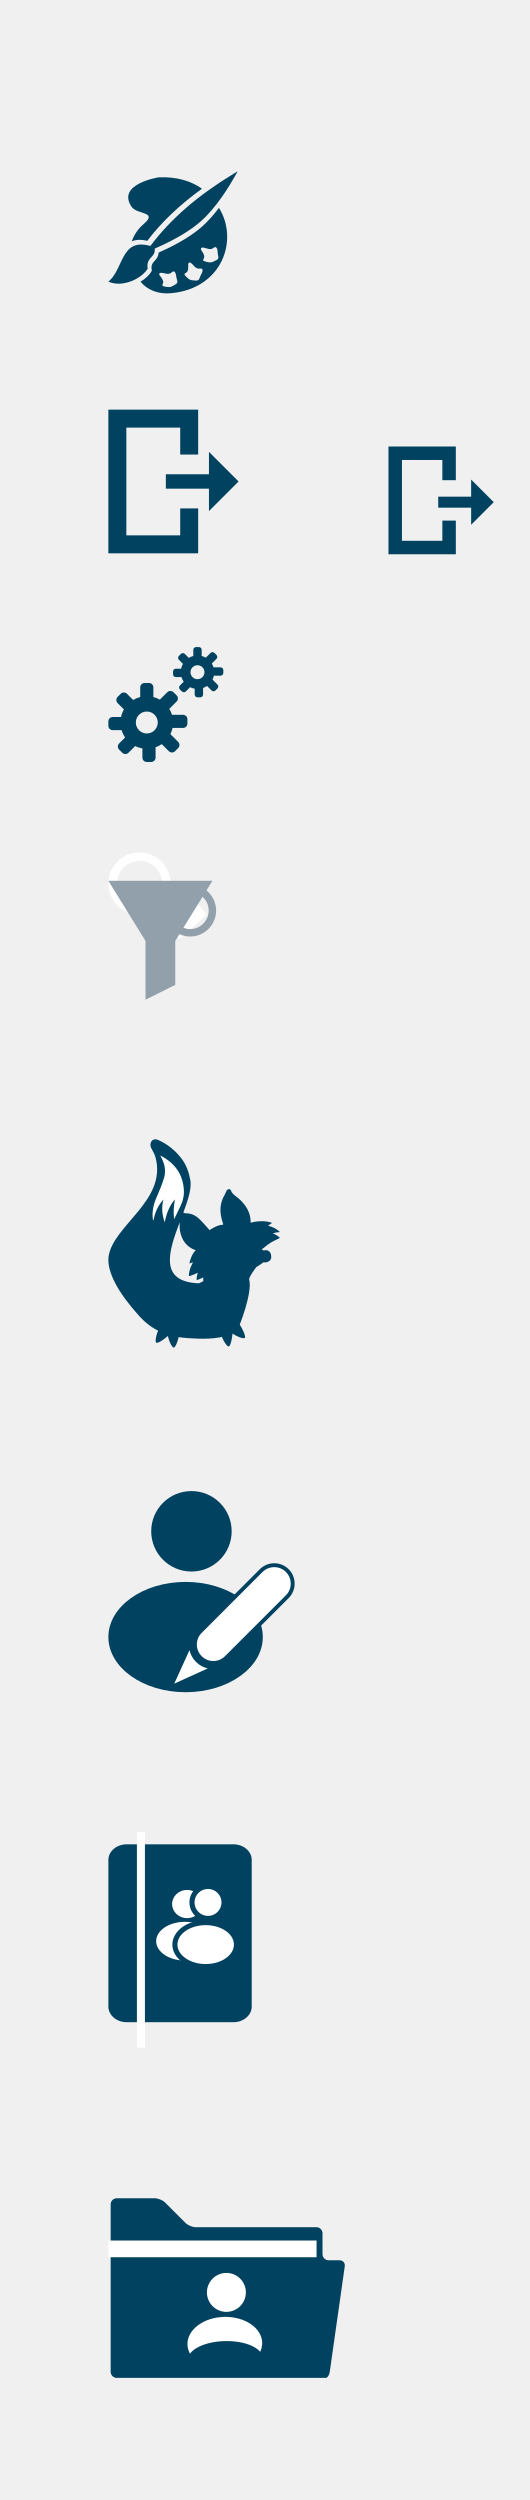
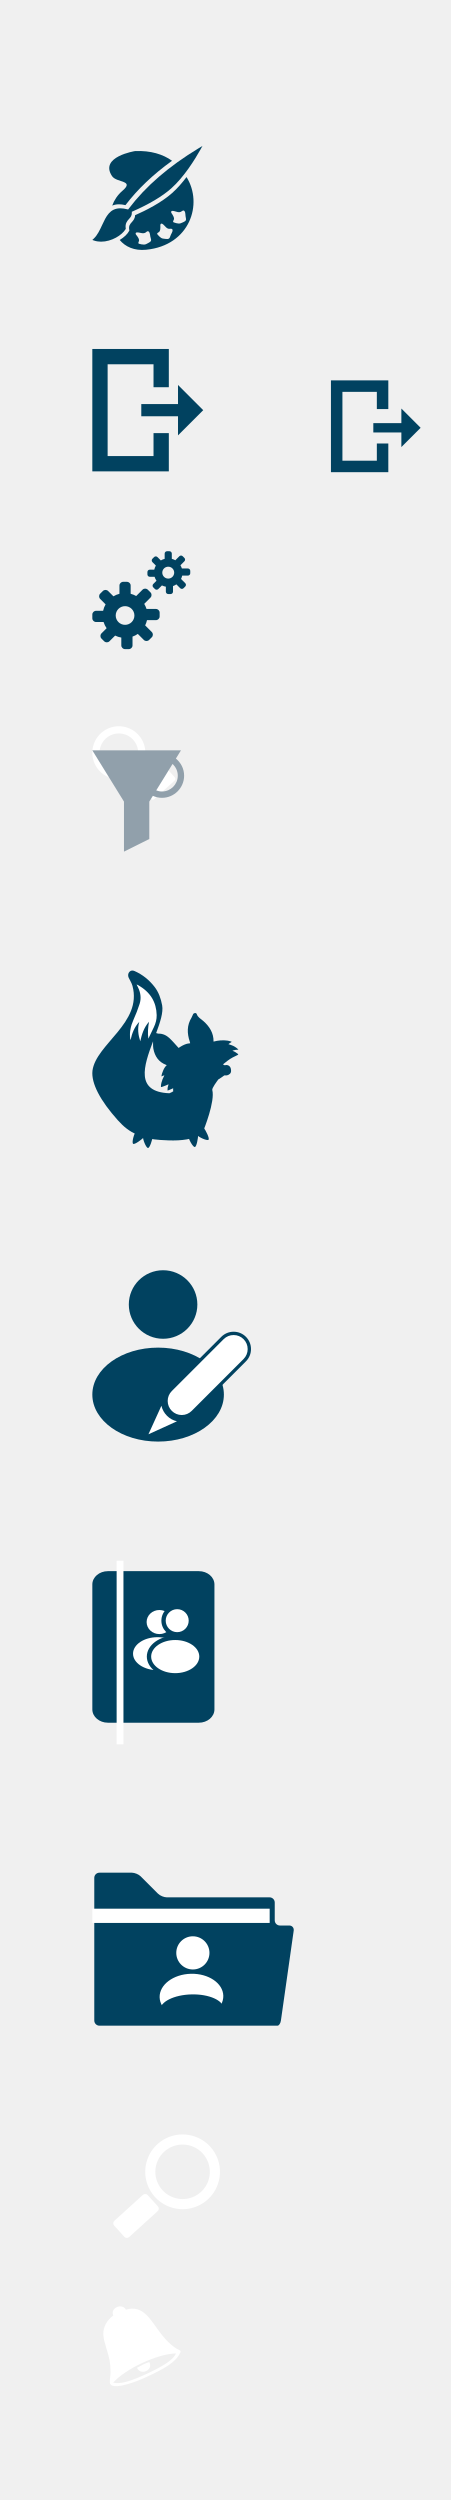
- <svg xmlns="http://www.w3.org/2000/svg" version="1.1" id="Ebene_1" x="0px" y="0px" width="73.667px" height="347.999px" viewBox="0 0 73.667 347.999" enable-background="new 0 0 73.667 347.999" xml:space="preserve">
+ <svg xmlns="http://www.w3.org/2000/svg" version="1.1" id="Ebene_1" x="0px" y="0px" width="73.667px" height="408.5px" viewBox="0 0 73.667 408.5" enable-background="new 0 0 73.667 408.5" xml:space="preserve">
  <g>
    <g>
      <g>
        <path fill="#014260" d="M20,31.182c-0.807,0.691-1.345,1.53-1.662,2.412c0.315-0.129,0.67-0.211,1.095-0.211     c0.327,0,0.686,0.045,1.068,0.136c2-2.624,4.523-5.016,7.613-7.248c-1.479-1.062-3.491-1.693-6.034-1.586     c0,0-5.887,0.916-3.774,4.088C19.062,29.907,22.053,29.423,20,31.182z" />
-         <path fill="#014260" d="M28.122,31.547c-1.761,1.56-4.238,2.821-6.048,3.618c-0.016,0.552-0.293,0.861-0.54,1.136     c-0.292,0.326-0.545,0.607-0.407,1.299l0.012,0.062l-0.029,0.057c-0.271,0.527-0.838,1.068-1.552,1.494     c0.919,1.101,2.38,1.79,4.327,1.596c7.16-0.708,9.333-7.515,6.593-11.876C29.775,29.865,28.978,30.79,28.122,31.547z      M24.173,39.736c-0.176,0.122-0.472,0.245-0.662,0.228c-0.33-0.03-0.435-0.02-0.786-0.131c-0.228-0.072-0.079-0.292-0.027-0.436     c0.104-0.286-0.142-0.595-0.292-0.823c-0.07-0.105-0.225-0.25-0.24-0.381c-0.038-0.306,0.423-0.213,0.598-0.178     c0.318,0.064,0.665,0.185,0.97,0.017c0.171-0.093,0.36-0.373,0.564-0.194c0.265,0.233,0.178,0.661,0.359,1.182     C24.819,39.491,24.363,39.607,24.173,39.736z M27.781,38.714c-0.146,0.478-0.587,0.315-0.818,0.315     c-0.215,0-0.53-0.065-0.676-0.187c-0.252-0.21-0.343-0.259-0.564-0.547c-0.144-0.188,0.108-0.282,0.235-0.371     c0.255-0.176,0.236-0.566,0.247-0.838c0.005-0.125-0.036-0.332,0.029-0.446c0.15-0.271,0.471,0.062,0.594,0.19     c0.223,0.23,0.434,0.525,0.783,0.558c0.195,0.02,0.515-0.102,0.576,0.159C28.265,37.886,27.941,38.187,27.781,38.714z      M29.841,36.35c-0.185,0.106-0.49,0.208-0.678,0.176c-0.326-0.055-0.43-0.052-0.772-0.19c-0.221-0.09-0.055-0.297,0.009-0.437     c0.126-0.277-0.095-0.604-0.227-0.843c-0.062-0.111-0.205-0.267-0.209-0.398c-0.013-0.308,0.438-0.181,0.609-0.132     c0.312,0.087,0.648,0.234,0.966,0.09c0.178-0.081,0.39-0.345,0.578-0.151c0.246,0.252,0.125,0.672,0.263,1.206     C30.505,36.154,30.041,36.234,29.841,36.35z" />
+         <path fill="#014260" d="M28.122,31.547c-1.761,1.56-4.238,2.821-6.048,3.618c-0.016,0.552-0.293,0.861-0.54,1.136     c-0.292,0.326-0.545,0.607-0.407,1.299l0.012,0.062l-0.029,0.057c-0.271,0.527-0.838,1.068-1.552,1.494     c0.919,1.101,2.38,1.79,4.327,1.596c7.16-0.708,9.333-7.515,6.593-11.876C29.775,29.865,28.978,30.79,28.122,31.547z      M24.173,39.736c-0.176,0.122-0.472,0.245-0.662,0.228c-0.33-0.03-0.435-0.02-0.786-0.131c-0.228-0.072-0.079-0.292-0.027-0.436     c0.104-0.286-0.142-0.595-0.292-0.823c-0.07-0.104-0.225-0.25-0.24-0.381c-0.038-0.306,0.423-0.213,0.598-0.178     c0.318,0.064,0.665,0.185,0.97,0.017c0.171-0.093,0.36-0.373,0.564-0.194c0.265,0.233,0.178,0.661,0.359,1.182     C24.819,39.491,24.363,39.607,24.173,39.736z M27.781,38.714c-0.146,0.478-0.587,0.315-0.818,0.315     c-0.215,0-0.53-0.065-0.676-0.187c-0.252-0.21-0.343-0.259-0.564-0.547c-0.144-0.188,0.108-0.282,0.235-0.371     c0.255-0.176,0.236-0.566,0.247-0.838c0.005-0.125-0.036-0.332,0.029-0.446c0.15-0.271,0.471,0.062,0.594,0.19     c0.223,0.23,0.434,0.525,0.783,0.558c0.195,0.02,0.515-0.102,0.576,0.159C28.265,37.886,27.941,38.187,27.781,38.714z      M29.841,36.35c-0.185,0.106-0.49,0.208-0.678,0.176c-0.326-0.055-0.43-0.052-0.772-0.19c-0.221-0.09-0.055-0.297,0.009-0.437     c0.126-0.277-0.095-0.604-0.227-0.843c-0.062-0.111-0.205-0.267-0.209-0.398c-0.013-0.308,0.438-0.181,0.609-0.132     c0.312,0.087,0.648,0.234,0.966,0.09c0.178-0.081,0.39-0.345,0.578-0.151c0.246,0.252,0.125,0.672,0.263,1.206     C30.505,36.154,30.041,36.234,29.841,36.35z" />
      </g>
    </g>
    <g>
      <path fill="#014260" d="M15.442,39.134c0.328,0.113,0.687,0.169,1.072,0.169c1.614,0,3.273-1.006,3.838-1.949    c-0.134-0.903,0.262-1.344,0.584-1.703c0.25-0.278,0.431-0.479,0.413-0.905l-0.011-0.262l0.245-0.107    c2.651-1.158,4.81-2.441,6.242-3.709c2.099-1.859,3.87-4.734,4.745-6.295c-4.896,2.967-8.63,6.2-11.398,9.859l-0.16,0.212    l-0.261-0.068c-0.397-0.102-0.763-0.153-1.088-0.153c-1.585,0-2.153,1.224-2.811,2.64C16.47,37.69,16.076,38.539,15.442,39.134z" />
      <path fill="#014260" d="M16.514,39.49c-0.405,0-0.787-0.061-1.135-0.181l-0.292-0.101L15.31,39    c0.608-0.57,0.995-1.404,1.369-2.211c0.656-1.416,1.276-2.751,2.985-2.751c0.342,0,0.724,0.054,1.137,0.16l0.135,0.035l0.083-0.11    c2.787-3.686,6.533-6.926,11.452-9.907l0.617-0.374l-0.349,0.622c-0.876,1.563-2.663,4.465-4.784,6.344    c-1.448,1.281-3.624,2.575-6.292,3.74l-0.127,0.056l0.006,0.136c0.021,0.5-0.201,0.748-0.459,1.035    c-0.31,0.345-0.661,0.735-0.539,1.554l0.009,0.064l-0.034,0.057C19.929,38.431,18.23,39.49,16.514,39.49z M15.797,39.04    c0.227,0.051,0.466,0.078,0.717,0.078c1.5,0,3.072-0.922,3.64-1.804c-0.117-0.943,0.319-1.428,0.639-1.785    c0.245-0.272,0.38-0.423,0.365-0.774l-0.007-0.179l-0.062,0.082l-0.386-0.1c-0.38-0.098-0.73-0.148-1.039-0.148    c-1.462,0-1.98,1.117-2.636,2.531C16.683,37.683,16.33,38.445,15.797,39.04z M32.035,24.923    c-4.527,2.824-8.014,5.883-10.644,9.335l0.114-0.05c2.633-1.15,4.773-2.422,6.192-3.677C29.515,28.92,31.091,26.529,32.035,24.923    z" />
    </g>
  </g>
  <g id="New_Symbol_230">
    <g>
      <polygon fill="#014260" points="33.206,67.022 29.086,62.902 29.086,66.022 23.086,66.022 23.086,68.022 29.086,68.022     29.086,71.141   " />
      <g>
        <polygon fill="#014260" points="27.586,77.022 15.086,77.022 15.086,57.022 27.586,57.022 27.586,63.272 25.086,63.272      25.086,59.522 17.586,59.522 17.586,74.522 25.086,74.522 25.086,70.772 27.586,70.772    " />
      </g>
    </g>
    <g>
      <polygon fill="#014260" points="68.73,69.901 65.583,66.754 65.583,69.138 61,69.138 61,70.666 65.583,70.666 65.583,73.048   " />
      <g>
-         <polygon fill="#014260" points="63.45,77.154 54.075,77.154 54.075,62.154 63.45,62.154 63.45,66.842 61.575,66.842      61.575,64.029 55.95,64.029 55.95,75.279 61.575,75.279 61.575,72.467 63.45,72.467    " />
+         <polygon fill="#014260" points="63.451,77.154 54.076,77.154 54.076,62.154 63.451,62.154 63.451,66.842 61.576,66.842      61.576,64.029 55.951,64.029 55.951,75.279 61.576,75.279 61.576,72.467 63.451,72.467    " />
      </g>
    </g>
    <g id="New_Symbol_84">
      <g>
        <g>
          <g>
            <path fill="#014260" d="M25.474,99.502h-1.532c-0.091-0.293-0.22-0.571-0.375-0.83l1.016-1.019c0.24-0.237,0.24-0.625,0-0.864       l-0.432-0.431c-0.239-0.238-0.626-0.237-0.864,0l-1.034,1.032c-0.279-0.159-0.582-0.282-0.904-0.365v-1.343       c0-0.337-0.272-0.612-0.61-0.612h-0.611c-0.336,0-0.61,0.275-0.61,0.612v1.343c-0.351,0.088-0.681,0.229-0.983,0.413       l-0.865-0.865c-0.238-0.238-0.627-0.238-0.865,0l-0.434,0.431c-0.238,0.238-0.235,0.626,0.002,0.866l0.88,0.881       c-0.186,0.324-0.325,0.679-0.405,1.055h-1.15c-0.338,0-0.612,0.273-0.612,0.611v0.611c0,0.336,0.274,0.609,0.612,0.609h1.228       c0.111,0.368,0.279,0.709,0.494,1.016l-0.831,0.832c-0.239,0.24-0.239,0.628-0.002,0.866l0.432,0.431       c0.24,0.237,0.627,0.237,0.866-0.001l0.928-0.927c0.313,0.154,0.652,0.268,1.009,0.326v1.276c0,0.338,0.273,0.611,0.61,0.612       h0.612c0.336-0.001,0.61-0.274,0.61-0.612v-1.435c0.308-0.108,0.6-0.256,0.864-0.44l0.984,0.984       c0.239,0.238,0.625,0.238,0.865,0l0.432-0.433c0.24-0.238,0.24-0.624-0.002-0.864l-1.078-1.079       c0.132-0.27,0.235-0.555,0.299-0.857h1.456c0.338,0,0.611-0.271,0.612-0.611v-0.61C26.085,99.776,25.812,99.502,25.474,99.502z        M20.434,102.099c-0.843,0-1.527-0.682-1.527-1.527c0-0.844,0.684-1.526,1.527-1.526c0.844,0,1.528,0.683,1.528,1.526       C21.962,101.417,21.278,102.099,20.434,102.099z" />
          </g>
        </g>
        <g>
          <g>
-             <path fill="#014260" d="M30.697,92.89h-0.976c-0.059-0.186-0.139-0.362-0.238-0.528l0.646-0.648       c0.153-0.15,0.153-0.397,0-0.549l-0.273-0.274c-0.152-0.152-0.398-0.152-0.55,0l-0.658,0.657       c-0.178-0.102-0.37-0.18-0.575-0.232V90.46c0-0.214-0.174-0.389-0.389-0.389h-0.388c-0.215,0-0.39,0.175-0.39,0.389v0.855       c-0.223,0.056-0.433,0.145-0.625,0.262l-0.551-0.55c-0.15-0.151-0.397-0.152-0.55,0l-0.275,0.274       c-0.152,0.151-0.149,0.398,0.001,0.55l0.561,0.561c-0.119,0.207-0.208,0.432-0.259,0.671h-0.731c-0.215,0-0.39,0.173-0.39,0.39       v0.387c0,0.214,0.175,0.388,0.39,0.388h0.782c0.07,0.235,0.177,0.451,0.314,0.647l-0.53,0.529c-0.15,0.153-0.15,0.399,0,0.551       l0.274,0.274c0.152,0.151,0.399,0.151,0.551-0.001l0.591-0.589c0.198,0.098,0.414,0.169,0.642,0.207v0.813       c0,0.214,0.174,0.389,0.389,0.389h0.389c0.215,0,0.39-0.174,0.39-0.389v-0.914c0.195-0.07,0.381-0.162,0.549-0.281l0.626,0.627       c0.152,0.153,0.398,0.153,0.551,0l0.274-0.274c0.153-0.152,0.153-0.397-0.001-0.55l-0.687-0.687       c0.085-0.172,0.15-0.354,0.19-0.545h0.927c0.215,0,0.389-0.174,0.39-0.39v-0.389C31.085,93.065,30.912,92.89,30.697,92.89z        M27.49,94.542c-0.536,0-0.973-0.434-0.973-0.973c0-0.537,0.437-0.97,0.973-0.97c0.537,0,0.973,0.434,0.973,0.97       C28.462,94.108,28.027,94.542,27.49,94.542z" />
+             <path fill="#014260" d="M30.697,92.89h-0.976c-0.059-0.186-0.139-0.362-0.238-0.528l0.646-0.648       c0.153-0.15,0.153-0.397,0-0.549l-0.273-0.274c-0.152-0.152-0.398-0.152-0.55,0l-0.658,0.657       c-0.178-0.102-0.37-0.18-0.575-0.232V90.46c0-0.214-0.174-0.389-0.389-0.389h-0.388c-0.215,0-0.39,0.175-0.39,0.389v0.855       c-0.223,0.056-0.433,0.145-0.625,0.262l-0.551-0.55c-0.15-0.151-0.397-0.152-0.55,0l-0.275,0.274       c-0.152,0.151-0.149,0.397,0.001,0.55l0.561,0.561c-0.119,0.207-0.208,0.432-0.259,0.671h-0.731c-0.215,0-0.39,0.173-0.39,0.39       v0.387c0,0.214,0.175,0.388,0.39,0.388h0.782c0.07,0.235,0.177,0.451,0.314,0.647l-0.53,0.529c-0.15,0.153-0.15,0.399,0,0.551       l0.274,0.274c0.152,0.151,0.399,0.151,0.551-0.001l0.591-0.589c0.198,0.098,0.414,0.169,0.642,0.207v0.813       c0,0.214,0.174,0.389,0.389,0.389h0.389c0.215,0,0.39-0.174,0.39-0.389v-0.914c0.195-0.07,0.381-0.162,0.549-0.281l0.626,0.627       c0.152,0.153,0.398,0.153,0.551,0l0.274-0.274c0.153-0.152,0.153-0.397-0.001-0.55L29.581,94.6       c0.085-0.172,0.15-0.354,0.19-0.545h0.927c0.215,0,0.389-0.174,0.39-0.39v-0.389C31.085,93.065,30.912,92.89,30.697,92.89z        M27.49,94.542c-0.536,0-0.973-0.434-0.973-0.973c0-0.537,0.437-0.97,0.973-0.97c0.537,0,0.973,0.434,0.973,0.97       C28.462,94.108,28.027,94.542,27.49,94.542z" />
          </g>
        </g>
      </g>
      <g id="Suchen">
        <g>
          <g>
            <g>
              <path fill="#FFFFFF" d="M23.478,129.231c-0.145-0.16-0.132-0.409,0.027-0.553l3.31-3.007c0.16-0.145,0.408-0.132,0.553,0.027        l1.182,1.307c0.144,0.16,0.132,0.409-0.027,0.554l-3.31,3.006c-0.159,0.145-0.408,0.133-0.552-0.027L23.478,129.231z" />
            </g>
          </g>
        </g>
        <g>
-           <path fill="#FFFFFF" d="M19.42,118.666c0.47,0,0.948,0.077,1.417,0.24c2.262,0.782,3.46,3.25,2.678,5.512      c-0.62,1.792-2.299,2.917-4.095,2.917c-0.47,0-0.948-0.077-1.417-0.239c-2.262-0.783-3.46-3.25-2.678-5.512      C15.946,119.791,17.625,118.667,19.42,118.666 M19.42,119.841c-1.345,0-2.544,0.854-2.984,2.127      c-0.276,0.797-0.225,1.654,0.144,2.413s1.011,1.329,1.808,1.604c0.335,0.116,0.683,0.175,1.033,0.175      c1.345,0,2.544-0.855,2.985-2.127c0.276-0.797,0.225-1.654-0.144-2.413c-0.369-0.759-1.011-1.329-1.808-1.604h0      C20.118,119.899,19.771,119.841,19.42,119.841L19.42,119.841z" />
+           <path fill="#FFFFFF" d="M19.42,118.666c0.47,0,0.948,0.077,1.417,0.24c2.262,0.782,3.46,3.25,2.678,5.512      c-0.62,1.792-2.299,2.917-4.095,2.917c-0.47,0-0.948-0.077-1.417-0.239c-2.262-0.783-3.46-3.25-2.678-5.512      C15.946,119.791,17.625,118.667,19.42,118.666 M19.42,119.841c-1.345,0-2.544,0.854-2.984,2.127      c-0.276,0.797-0.225,1.654,0.144,2.413c0.369,0.759,1.011,1.329,1.808,1.604c0.335,0.116,0.683,0.175,1.033,0.175      c1.345,0,2.544-0.855,2.985-2.127c0.276-0.797,0.225-1.654-0.144-2.413c-0.369-0.759-1.011-1.329-1.808-1.604l0,0      C20.118,119.899,19.771,119.841,19.42,119.841L19.42,119.841z" />
        </g>
        <g id="New_Symbol_140">
          <path fill="#91A0AB" d="M28.74,123.951l0.829-1.344H15.086l5.172,8.374v8.177l4.138-2.068v-4.138v-1.971l0.582-0.942      c0.455,0.206,0.956,0.327,1.486,0.327c1.997,0,3.621-1.625,3.621-3.621C30.086,125.614,29.554,124.616,28.74,123.951z       M26.465,129.331c-0.331,0-0.646-0.069-0.938-0.182l2.665-4.314c0.523,0.473,0.859,1.15,0.859,1.91      C29.052,128.172,27.892,129.331,26.465,129.331z" />
        </g>
      </g>
    </g>
  </g>
  <g>
    <g>
      <circle fill="#014260" cx="26.648" cy="213.156" r="5.6" />
    </g>
    <g>
      <ellipse fill="#014260" cx="25.835" cy="227.878" rx="10.748" ry="7.677" />
    </g>
    <g>
      <g>
-         <path fill="#FFFFFF" d="M39.989,218.625c-1-0.999-2.626-0.999-3.631,0l-8.475,8.478c-1.005,1.002-1.005,2.629,0,3.629     c1.003,1.006,2.626,1.006,3.632,0l8.474-8.474C40.993,221.256,40.993,219.627,39.989,218.625z" />
-         <path fill="#014260" d="M29.699,231.757c-0.758,0-1.47-0.296-2.007-0.834c-0.537-0.533-0.833-1.245-0.833-2.003     c0-0.759,0.295-1.473,0.834-2.009l8.474-8.478c0.538-0.535,1.251-0.829,2.009-0.829c0.758,0,1.471,0.294,2.005,0.829     c0.537,0.536,0.833,1.25,0.833,2.009c0,0.759-0.296,1.472-0.833,2.007l-8.474,8.474C31.169,231.46,30.457,231.757,29.699,231.757     z M38.175,218.146c-0.614,0-1.191,0.238-1.626,0.67l-8.474,8.477c-0.436,0.434-0.675,1.011-0.675,1.625     c0,0.613,0.24,1.188,0.674,1.62c0.435,0.436,1.011,0.676,1.624,0.676s1.19-0.24,1.625-0.675l8.474-8.474     c0.434-0.433,0.673-1.01,0.673-1.624c0-0.615-0.239-1.192-0.673-1.626C39.365,218.384,38.789,218.146,38.175,218.146z" />
+         <path fill="#FFFFFF" d="M39.989,218.625c-1-0.998-2.626-0.998-3.631,0l-8.475,8.479c-1.005,1.002-1.005,2.629,0,3.629     c1.003,1.006,2.626,1.006,3.632,0l8.474-8.475C40.994,221.255,40.994,219.626,39.989,218.625z" />
+         <path fill="#014260" d="M29.699,231.757c-0.758,0-1.47-0.297-2.007-0.834c-0.537-0.533-0.833-1.245-0.833-2.004     c0-0.758,0.295-1.473,0.834-2.008l8.474-8.479c0.538-0.535,1.25-0.829,2.008-0.829c0.759,0,1.472,0.294,2.006,0.829     c0.537,0.536,0.833,1.25,0.833,2.009s-0.296,1.472-0.833,2.007l-8.474,8.475C31.169,231.46,30.457,231.757,29.699,231.757z      M38.175,218.146c-0.614,0-1.191,0.238-1.626,0.67l-8.474,8.477c-0.436,0.435-0.675,1.012-0.675,1.625s0.24,1.188,0.674,1.621     c0.435,0.436,1.011,0.676,1.624,0.676c0.613,0,1.19-0.24,1.625-0.676l8.473-8.474c0.435-0.433,0.674-1.01,0.674-1.624     c0-0.615-0.239-1.191-0.674-1.626C39.365,218.384,38.789,218.146,38.175,218.146z" />
      </g>
      <g>
-         <path fill="#FFFFFF" d="M27.279,231.334c-0.465-0.464-0.763-1.032-0.905-1.631l-2.12,4.661l4.661-2.124     C28.314,232.104,27.745,231.806,27.279,231.334z" />
+         <path fill="#FFFFFF" d="M27.279,231.333c-0.465-0.463-0.763-1.031-0.905-1.631l-2.12,4.661l4.661-2.124     C28.314,232.104,27.745,231.806,27.279,231.333z" />
      </g>
    </g>
  </g>
  <g>
    <g>
-       <path fill="#014260" d="M35.039,279.313c0,1.203-1.141,2.178-2.549,2.178H17.636c-1.408,0-2.549-0.975-2.549-2.178v-20.409    c0-1.203,1.142-2.177,2.549-2.177H32.49c1.408,0,2.549,0.975,2.549,2.177V279.313z" />
+       <path fill="#014260" d="M35.039,279.313c0,1.203-1.141,2.178-2.549,2.178H17.636c-1.408,0-2.549-0.975-2.549-2.178v-20.409    c0-1.203,1.142-2.177,2.549-2.177H32.49c1.408,0,2.549,0.976,2.549,2.177V279.313z" />
    </g>
    <g>
      <rect x="19.058" y="255.028" fill="#FFFFFF" width="1.114" height="30" />
    </g>
    <g>
      <ellipse fill="#FFFFFF" cx="26.042" cy="265.042" rx="2.085" ry="1.967" />
    </g>
    <g>
      <ellipse fill="#FFFFFF" cx="25.74" cy="270.212" rx="4.002" ry="2.696" />
    </g>
    <g>
-       <circle fill="#FFFFFF" cx="28.955" cy="264.816" r="2.233" />
-       <path fill="#014260" d="M28.955,267.403c-1.426,0-2.586-1.16-2.586-2.586s1.16-2.586,2.586-2.586s2.587,1.16,2.587,2.586    S30.381,267.403,28.955,267.403z M28.955,262.938c-1.036,0-1.879,0.843-1.879,1.879s0.843,1.879,1.879,1.879    c1.036,0,1.879-0.843,1.879-1.879S29.991,262.938,28.955,262.938z" />
+       <circle fill="#FFFFFF" cx="28.955" cy="264.816" r="2.232" />
+       <path fill="#014260" d="M28.955,267.403c-1.426,0-2.586-1.159-2.586-2.586c0-1.426,1.16-2.586,2.586-2.586    c1.426,0,2.587,1.16,2.587,2.586C31.542,266.244,30.381,267.403,28.955,267.403z M28.955,262.938    c-1.036,0-1.879,0.843-1.879,1.879s0.843,1.879,1.879,1.879s1.879-0.843,1.879-1.879S29.991,262.938,28.955,262.938z" />
    </g>
    <g>
      <ellipse fill="#FFFFFF" cx="28.631" cy="270.687" rx="4.285" ry="3.061" />
-       <path fill="#014260" d="M28.631,274.101c-2.558,0-4.639-1.532-4.639-3.415c0-1.883,2.081-3.415,4.639-3.415    s4.639,1.532,4.639,3.415C33.271,272.569,31.189,274.101,28.631,274.101z M28.631,267.979c-2.168,0-3.932,1.214-3.932,2.708    c0,1.493,1.764,2.707,3.932,2.707s3.932-1.214,3.932-2.707C32.563,269.193,30.799,267.979,28.631,267.979z" />
+       <path fill="#014260" d="M28.631,274.101c-2.558,0-4.639-1.532-4.639-3.415s2.081-3.415,4.639-3.415s4.639,1.532,4.639,3.415    C33.271,272.569,31.189,274.101,28.631,274.101z M28.631,267.979c-2.168,0-3.932,1.214-3.932,2.708    c0,1.493,1.764,2.707,3.932,2.707s3.932-1.214,3.932-2.707C32.563,269.193,30.799,267.979,28.631,267.979z" />
    </g>
  </g>
  <g>
-     <path fill="#014260" d="M45.736,314.629c-0.464,0-0.843-0.38-0.843-0.844v-2.914c0-0.464-0.379-0.844-0.843-0.844H27.259   c-0.464,0-1.111-0.268-1.439-0.596l-2.835-2.836c-0.328-0.328-0.976-0.596-1.439-0.596h-5.298c-0.464,0-0.843,0.379-0.843,0.843   v2.342c0,0.464,0,0.984,0,1.158c0,0.173,0,0.693,0,1.157v18.656c0,0.464,0.379,0.844,0.843,0.844h3.081c0.464,0,1.223,0,1.686,0   H44.05c0.464,0,1.043,0,1.288,0s0.498-0.376,0.563-0.835l2.091-14.702c0.065-0.459-0.261-0.834-0.724-0.834H45.736z" />
-     <rect x="15.086" y="311.881" fill="#FFFFFF" width="28.979" height="2.327" />
+     <path fill="#014260" d="M45.736,314.628c-0.464,0-0.843-0.379-0.843-0.844v-2.914c0-0.463-0.379-0.844-0.843-0.844H27.259   c-0.464,0-1.111-0.268-1.439-0.596l-2.835-2.836c-0.328-0.328-0.976-0.596-1.439-0.596h-5.298c-0.464,0-0.843,0.379-0.843,0.842   v2.343c0,0.464,0,0.983,0,1.157s0,0.693,0,1.158v18.655c0,0.464,0.379,0.845,0.843,0.845h3.081c0.464,0,1.223,0,1.686,0H44.05   c0.464,0,1.043,0,1.287,0c0.246,0,0.498-0.377,0.563-0.836l2.091-14.701c0.065-0.459-0.261-0.834-0.724-0.834H45.736   L45.736,314.628z" />
+     <rect x="15.086" y="311.88" fill="#FFFFFF" width="28.979" height="2.328" />
    <circle fill="#FFFFFF" cx="31.514" cy="319.101" r="2.711" />
-     <ellipse transform="matrix(0.9997 -0.0233 0.0233 0.9997 -7.5831 0.8164)" fill="#FFFFFF" cx="31.286" cy="326.236" rx="5.204" ry="3.717" />
-     <ellipse transform="matrix(0.9997 -0.0232 0.0232 0.9997 -7.6015 0.8149)" fill="#014260" cx="31.356" cy="328.36" rx="5.204" ry="2.471" />
+     <ellipse transform="matrix(-0.0233 -0.9997 0.9997 -0.0233 -294.112 365.1183)" fill="#FFFFFF" cx="31.295" cy="326.225" rx="3.717" ry="5.204" />
+     <ellipse transform="matrix(-0.0232 -0.9997 0.9997 -0.0232 -296.1695 367.3264)" fill="#014260" cx="31.363" cy="328.349" rx="2.471" ry="5.204" />
  </g>
  <g>
-     <path fill="#004261" d="M38.103,171.747c-0.041-0.015-0.076-0.042-0.13-0.071c0.327-0.104,0.641-0.154,0.974-0.171   c-0.019-0.026-0.024-0.042-0.034-0.052c-0.329-0.297-0.689-0.542-1.115-0.679c-0.152-0.049-0.302-0.103-0.474-0.161   c0.087-0.063,0.149-0.114,0.216-0.161c0.087-0.058,0.181-0.11,0.266-0.17c0.056-0.041,0.05-0.07-0.015-0.088   c-0.209-0.057-0.416-0.129-0.628-0.157c-0.77-0.104-1.526-0.037-2.271,0.16c0.024-1.38-0.641-2.457-1.679-3.372   c-0.385-0.342-0.88-0.567-1.066-1.12c-0.085-0.251-0.454-0.227-0.594,0.016c-0.1,0.172-0.147,0.377-0.251,0.547   c-0.777,1.261-0.751,2.578-0.295,3.931c0.021,0.064,0.034,0.131,0.063,0.252c-0.014,0.018-0.037,0.028-0.072,0.033   c-0.159,0.018-0.322,0.028-0.475,0.074c-0.455,0.134-0.87,0.357-1.261,0.624c-0.037,0.025-0.063,0.043-0.082,0.051   c-0.511-0.559-0.964-1.105-1.478-1.587c-0.505-0.477-1.116-0.771-1.844-0.751c-0.113,0.004-0.227-0.083-0.342-0.092   c0.656-1.763,1.188-3.394,0.979-4.526c-0.205-1.114-0.565-2.157-1.264-3.051c-0.863-1.105-1.93-1.973-3.22-2.546   c-0.303-0.134-0.597-0.15-0.851,0.104c-0.233,0.23-0.291,0.626-0.14,0.961c0.204,0.447,0.495,0.865,0.623,1.34   c1.641,6.067-5.952,9.491-6.535,13.868c-0.232,2.065,1.291,4.911,4.14,8.09c1.039,1.16,1.879,1.782,3.129,2.365   c1.187,0.551,2.491,0.771,3.787,0.86c1.837,0.125,4.016,0.196,5.772-0.464c0.346-0.129,1.002-0.389,1.173-0.763   c0.232-0.51,2.063-5.113,1.576-6.939c-0.078-0.293,0.77-1.429,0.993-1.727c0.098-0.053,0.156-0.084,0.164-0.092   c0.077-0.067,0.697-0.444,0.741-0.511c0.031-0.043,0.063-0.055,0.115-0.05c0.228,0.022,0.453,0.006,0.654-0.108   c0.15-0.086,0.29-0.19,0.357-0.364c0.078-0.202,0.049-0.405,0.013-0.609c-0.061-0.345-0.343-0.602-0.673-0.618   c-0.076-0.003-0.154,0-0.226,0.022c-0.163,0.05-0.266-0.051-0.388-0.129c0.511-0.42,1.02-0.831,1.6-1.139   c0.25-0.134,0.508-0.25,0.764-0.376c0.048-0.024,0.095-0.05,0.142-0.076c-0.035-0.049-0.062-0.11-0.108-0.143   C38.604,172.014,38.373,171.846,38.103,171.747z M27.669,178.638c-5.593-0.218-4.191-4.443-2.662-8.487   c0.014,0.41-0.021,0.826,0.055,1.223c0.233,1.223,0.863,2.163,2.078,2.625c0.038,0.012,0.075,0.025,0.113,0.039   c-0.263,0.244-0.443,0.533-0.579,0.853c-0.135,0.316-0.256,0.639-0.299,1c0.171-0.052,0.304-0.165,0.484-0.169   c-0.032,0.065-0.06,0.119-0.085,0.172c-0.074,0.156-0.157,0.309-0.219,0.469c-0.144,0.375-0.25,0.756-0.264,1.16   c-0.003,0.089,0.041,0.125,0.126,0.095c0.208-0.073,0.413-0.147,0.618-0.228c0.165-0.065,0.325-0.141,0.504-0.217   c-0.112,0.339-0.188,0.666-0.16,1.022c0.329-0.087,0.605-0.258,0.915-0.371c-0.003,0.104-0.012,0.199-0.006,0.292   c0.004,0.068,0.013,0.137,0.018,0.207C28.11,178.448,27.897,178.557,27.669,178.638z" />
+     <path fill="#004261" d="M38.103,171.747c-0.041-0.015-0.076-0.042-0.13-0.071c0.327-0.104,0.641-0.154,0.974-0.171   c-0.019-0.026-0.023-0.042-0.033-0.052c-0.33-0.297-0.689-0.542-1.115-0.679c-0.152-0.049-0.303-0.103-0.474-0.161   c0.087-0.063,0.149-0.114,0.216-0.161c0.086-0.058,0.181-0.11,0.266-0.17c0.056-0.041,0.05-0.07-0.016-0.088   c-0.209-0.057-0.416-0.129-0.627-0.157c-0.77-0.104-1.526-0.037-2.271,0.16c0.024-1.38-0.641-2.457-1.679-3.372   c-0.385-0.342-0.88-0.567-1.066-1.12c-0.085-0.251-0.454-0.227-0.594,0.016c-0.1,0.172-0.147,0.377-0.251,0.547   c-0.777,1.261-0.751,2.578-0.295,3.931c0.021,0.064,0.034,0.131,0.063,0.252c-0.014,0.018-0.037,0.028-0.072,0.033   c-0.159,0.018-0.322,0.028-0.475,0.074c-0.455,0.134-0.87,0.357-1.261,0.624c-0.037,0.025-0.063,0.043-0.082,0.051   c-0.511-0.559-0.964-1.105-1.478-1.587c-0.505-0.477-1.116-0.771-1.844-0.751c-0.113,0.004-0.227-0.083-0.342-0.092   c0.656-1.763,1.188-3.394,0.979-4.526c-0.205-1.114-0.565-2.157-1.264-3.051c-0.863-1.105-1.93-1.973-3.22-2.546   c-0.303-0.134-0.597-0.15-0.851,0.104c-0.233,0.23-0.291,0.626-0.14,0.961c0.204,0.447,0.495,0.865,0.623,1.34   c1.641,6.067-5.952,9.491-6.535,13.868c-0.232,2.065,1.291,4.911,4.14,8.09c1.039,1.16,1.879,1.783,3.129,2.365   c1.187,0.551,2.491,0.771,3.787,0.86c1.837,0.125,4.016,0.196,5.772-0.464c0.346-0.129,1.002-0.389,1.173-0.764   c0.232-0.51,2.063-5.112,1.576-6.938c-0.078-0.293,0.77-1.429,0.993-1.728c0.098-0.053,0.156-0.084,0.164-0.092   c0.077-0.066,0.697-0.443,0.741-0.511c0.031-0.043,0.063-0.055,0.115-0.05c0.228,0.021,0.453,0.006,0.654-0.108   c0.149-0.086,0.29-0.19,0.356-0.364c0.078-0.201,0.049-0.404,0.014-0.608c-0.061-0.345-0.344-0.602-0.673-0.618   c-0.076-0.003-0.154,0-0.226,0.022c-0.163,0.05-0.266-0.051-0.388-0.129c0.511-0.42,1.02-0.831,1.6-1.139   c0.25-0.134,0.508-0.25,0.764-0.376c0.049-0.024,0.096-0.05,0.143-0.076c-0.035-0.049-0.063-0.11-0.107-0.143   C38.604,172.014,38.373,171.846,38.103,171.747z M27.669,178.638c-5.593-0.219-4.191-4.443-2.662-8.487   c0.014,0.41-0.021,0.826,0.055,1.223c0.233,1.223,0.863,2.163,2.078,2.625c0.038,0.012,0.075,0.025,0.113,0.039   c-0.263,0.244-0.443,0.533-0.579,0.853c-0.135,0.315-0.256,0.639-0.299,1c0.171-0.052,0.304-0.165,0.484-0.169   c-0.032,0.064-0.06,0.119-0.085,0.172c-0.074,0.156-0.157,0.309-0.219,0.469c-0.144,0.375-0.25,0.756-0.264,1.16   c-0.003,0.089,0.041,0.125,0.126,0.096c0.208-0.074,0.413-0.147,0.618-0.229c0.165-0.064,0.325-0.141,0.504-0.217   c-0.112,0.339-0.188,0.666-0.16,1.021c0.329-0.087,0.605-0.258,0.915-0.371c-0.003,0.104-0.012,0.199-0.006,0.293   c0.004,0.067,0.013,0.137,0.018,0.206C28.11,178.448,27.897,178.557,27.669,178.638z" />
    <path fill="#FFFFFF" d="M24.24,169.721c0.315-0.655,0.605-1.26,0.896-1.865c0.306-0.639,0.481-1.301,0.465-1.987   c-0.05-2.098-1.006-3.784-3.113-4.935c-0.04-0.021-0.085-0.036-0.168-0.073c0.098,0.202,0.181,0.368,0.261,0.535   c0.409,0.856,0.514,1.75,0.23,2.643c-0.28,0.884-0.629,1.756-1.01,2.613c-0.442,0.997-0.664,2.005-0.525,3.06   c0.009,0.071,0.024,0.14,0.064,0.214c0.224-1.071,0.606-2.084,1.416-2.96c-0.314,1.079-0.181,2.132,0.162,3.179   c0.253-1.135,0.594-2.236,1.43-3.191C24.193,167.856,24.106,168.758,24.24,169.721z" />
-     <path fill="#004261" d="M32.381,185.379c0,0.548-0.251,2.047-0.558,2.047c-0.31,0-1.055-1.313-1.055-1.863   c0-0.545,0.745-0.122,1.055-0.122C32.13,185.442,32.381,184.832,32.381,185.379z" />
-     <path fill="#004261" d="M33.294,184.271c0.326,0.441,1.017,1.794,0.77,1.977c-0.249,0.184-1.629-0.428-1.955-0.868   c-0.326-0.441,0.525-0.543,0.773-0.728C33.13,184.47,32.968,183.832,33.294,184.271z" />
-     <path fill="#004261" d="M23.553,185.792c-0.377,0.396-1.591,1.31-1.814,1.098s0.141-1.679,0.52-2.075   c0.377-0.396,0.625,0.425,0.849,0.637S23.931,185.396,23.553,185.792z" />
-     <path fill="#004261" d="M24.979,185.619c-0.068,0.544-0.499,2-0.807,1.964c-0.305-0.039-0.884-1.434-0.816-1.977   c0.066-0.544,0.756-0.031,1.062,0.006C24.724,185.65,25.046,185.075,24.979,185.619z" />
+     <path fill="#004261" d="M32.381,185.378c0,0.549-0.251,2.048-0.558,2.048c-0.31,0-1.055-1.313-1.055-1.863   c0-0.545,0.745-0.122,1.055-0.122C32.13,185.442,32.381,184.832,32.381,185.378z" />
+     <path fill="#004261" d="M33.294,184.271c0.326,0.441,1.017,1.794,0.77,1.977c-0.249,0.185-1.629-0.428-1.955-0.867   c-0.326-0.441,0.525-0.543,0.773-0.729C33.13,184.47,32.968,183.832,33.294,184.271z" />
+     <path fill="#004261" d="M23.553,185.792c-0.377,0.396-1.591,1.31-1.814,1.098c-0.223-0.212,0.141-1.68,0.52-2.075   c0.377-0.396,0.625,0.425,0.849,0.638C23.332,185.664,23.931,185.396,23.553,185.792z" />
+     <path fill="#004261" d="M24.979,185.619c-0.068,0.545-0.499,2-0.807,1.965c-0.305-0.039-0.884-1.435-0.816-1.978   c0.066-0.544,0.756-0.03,1.062,0.006C24.724,185.65,25.046,185.076,24.979,185.619z" />
+   </g>
+   <g id="Suchen_1_">
+     <g>
+       <g>
+         <g>
+           <g>
+             <path fill="#FFFFFF" d="M18.652,363.658c-0.204-0.226-0.187-0.577,0.038-0.78l4.665-4.238c0.225-0.204,0.575-0.187,0.779,0.038       l1.667,1.841c0.203,0.226,0.187,0.577-0.039,0.78l-4.665,4.238c-0.225,0.204-0.575,0.187-0.779-0.038L18.652,363.658z" />
+           </g>
+         </g>
+       </g>
+       <g>
+         <path fill="#FFFFFF" d="M29.836,348.766c0.663,0,1.336,0.108,1.998,0.338c3.188,1.102,4.877,4.58,3.774,7.768     c-0.874,2.526-3.24,4.112-5.771,4.112c-0.663,0-1.336-0.109-1.998-0.338c-3.188-1.103-4.877-4.58-3.774-7.768     C24.939,350.352,27.305,348.766,29.836,348.766 M29.836,350.421c-1.896,0-3.586,1.205-4.207,2.998     c-0.389,1.124-0.317,2.331,0.203,3.4c0.52,1.07,1.424,1.874,2.548,2.262c0.473,0.164,0.963,0.247,1.457,0.247     c1.896,0,3.586-1.205,4.207-2.998c0.389-1.124,0.316-2.332-0.203-3.401c-0.52-1.069-1.425-1.873-2.548-2.262h0     C30.82,350.503,30.33,350.421,29.836,350.421L29.836,350.421z" />
+       </g>
+     </g>
+     <g>
+       <g display="none">
+         <path display="inline" fill="#FFFFFF" d="M25.33,383.263c-0.284-0.354-1.294-0.018-1.035,0.551     C24.604,383.519,25.076,383.531,25.33,383.263z" />
+       </g>
+       <g>
+         <path fill="#FFFFFF" d="M29.29,383.999c-1.057-0.488-2.05-1.484-2.881-2.531c-1.779-2.245-2.882-4.943-5.839-4.068     c-0.612-1.139-2.608-0.306-2.065,0.963c-1.002,0.734-1.664,1.841-1.625,3.069c0.037,1.166,0.74,2.759,1.015,4.215     c0.119,0.623,0.172,1.313,0.167,1.96c-0.002,0.528-0.198,1.621-0.077,1.871c0.358,0.753,1.993,0.329,2.889,0.079     c1.298-0.364,2.224-0.769,3.34-1.288c2.409-1.124,4.56-2.258,5.256-3.88C29.558,384.173,29.468,384.08,29.29,383.999z      M25.492,387.144c-0.937,0.49-1.957,0.963-2.902,1.354c-1.46,0.605-3.028,1.105-4.099,0.826     c2.021-2.279,7.225-4.702,10.272-4.778C28.314,385.551,26.902,386.406,25.492,387.144z" />
+         <path fill="#FFFFFF" d="M24.395,385.957c-0.676,0.203-1.392,0.586-2.01,0.939C22.937,388.249,25.123,387.293,24.395,385.957z" />
+       </g>
+       <g display="none">
+         <path display="inline" fill="#FFFFFF" d="M24.105,394.796c-0.137,0.09-0.115,0.152,0.048,0.139c0,0,2.339-0.195,3.8-0.801     c0.945-0.395,1.967-0.866,2.902-1.355c1.412-0.736,3.057-2.399,3.057-2.399c0.117-0.116,0.082-0.174-0.075-0.125L24.105,394.796z      M27.75,392.53c0.618-0.354,1.333-0.736,2.01-0.938C30.488,392.93,28.302,393.884,27.75,392.53z" />
+       </g>
+     </g>
  </g>
</svg>
